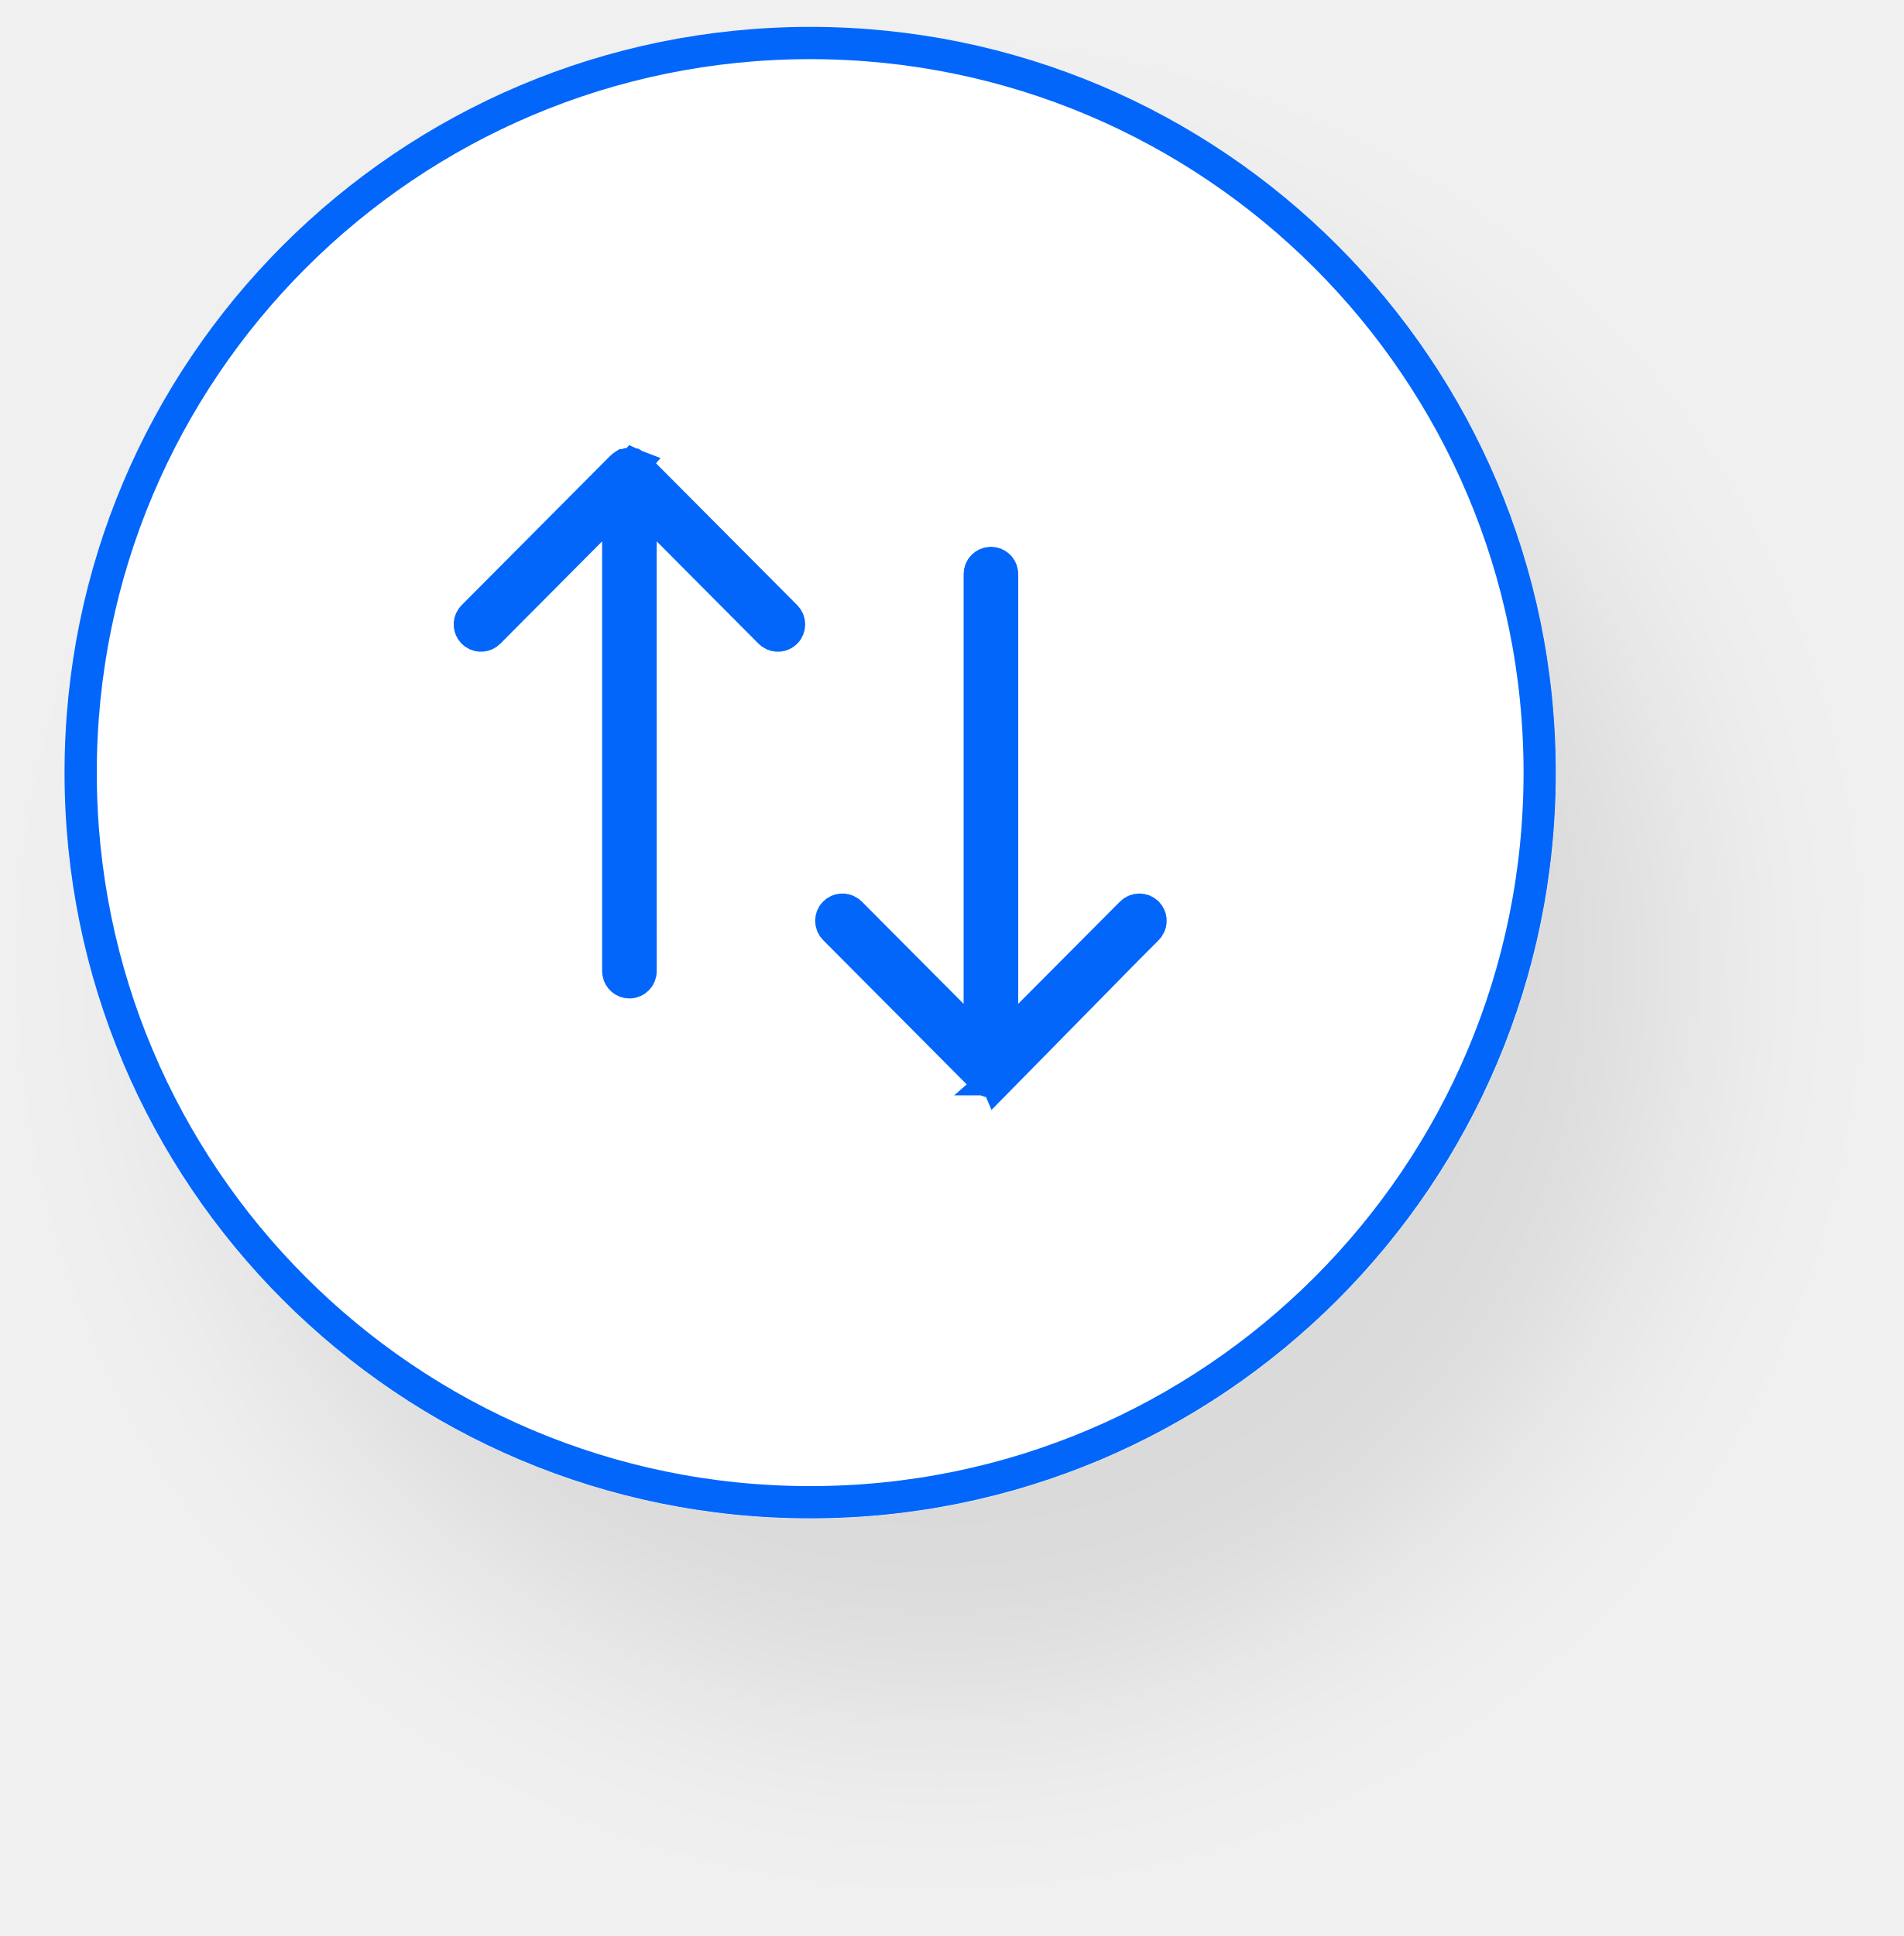
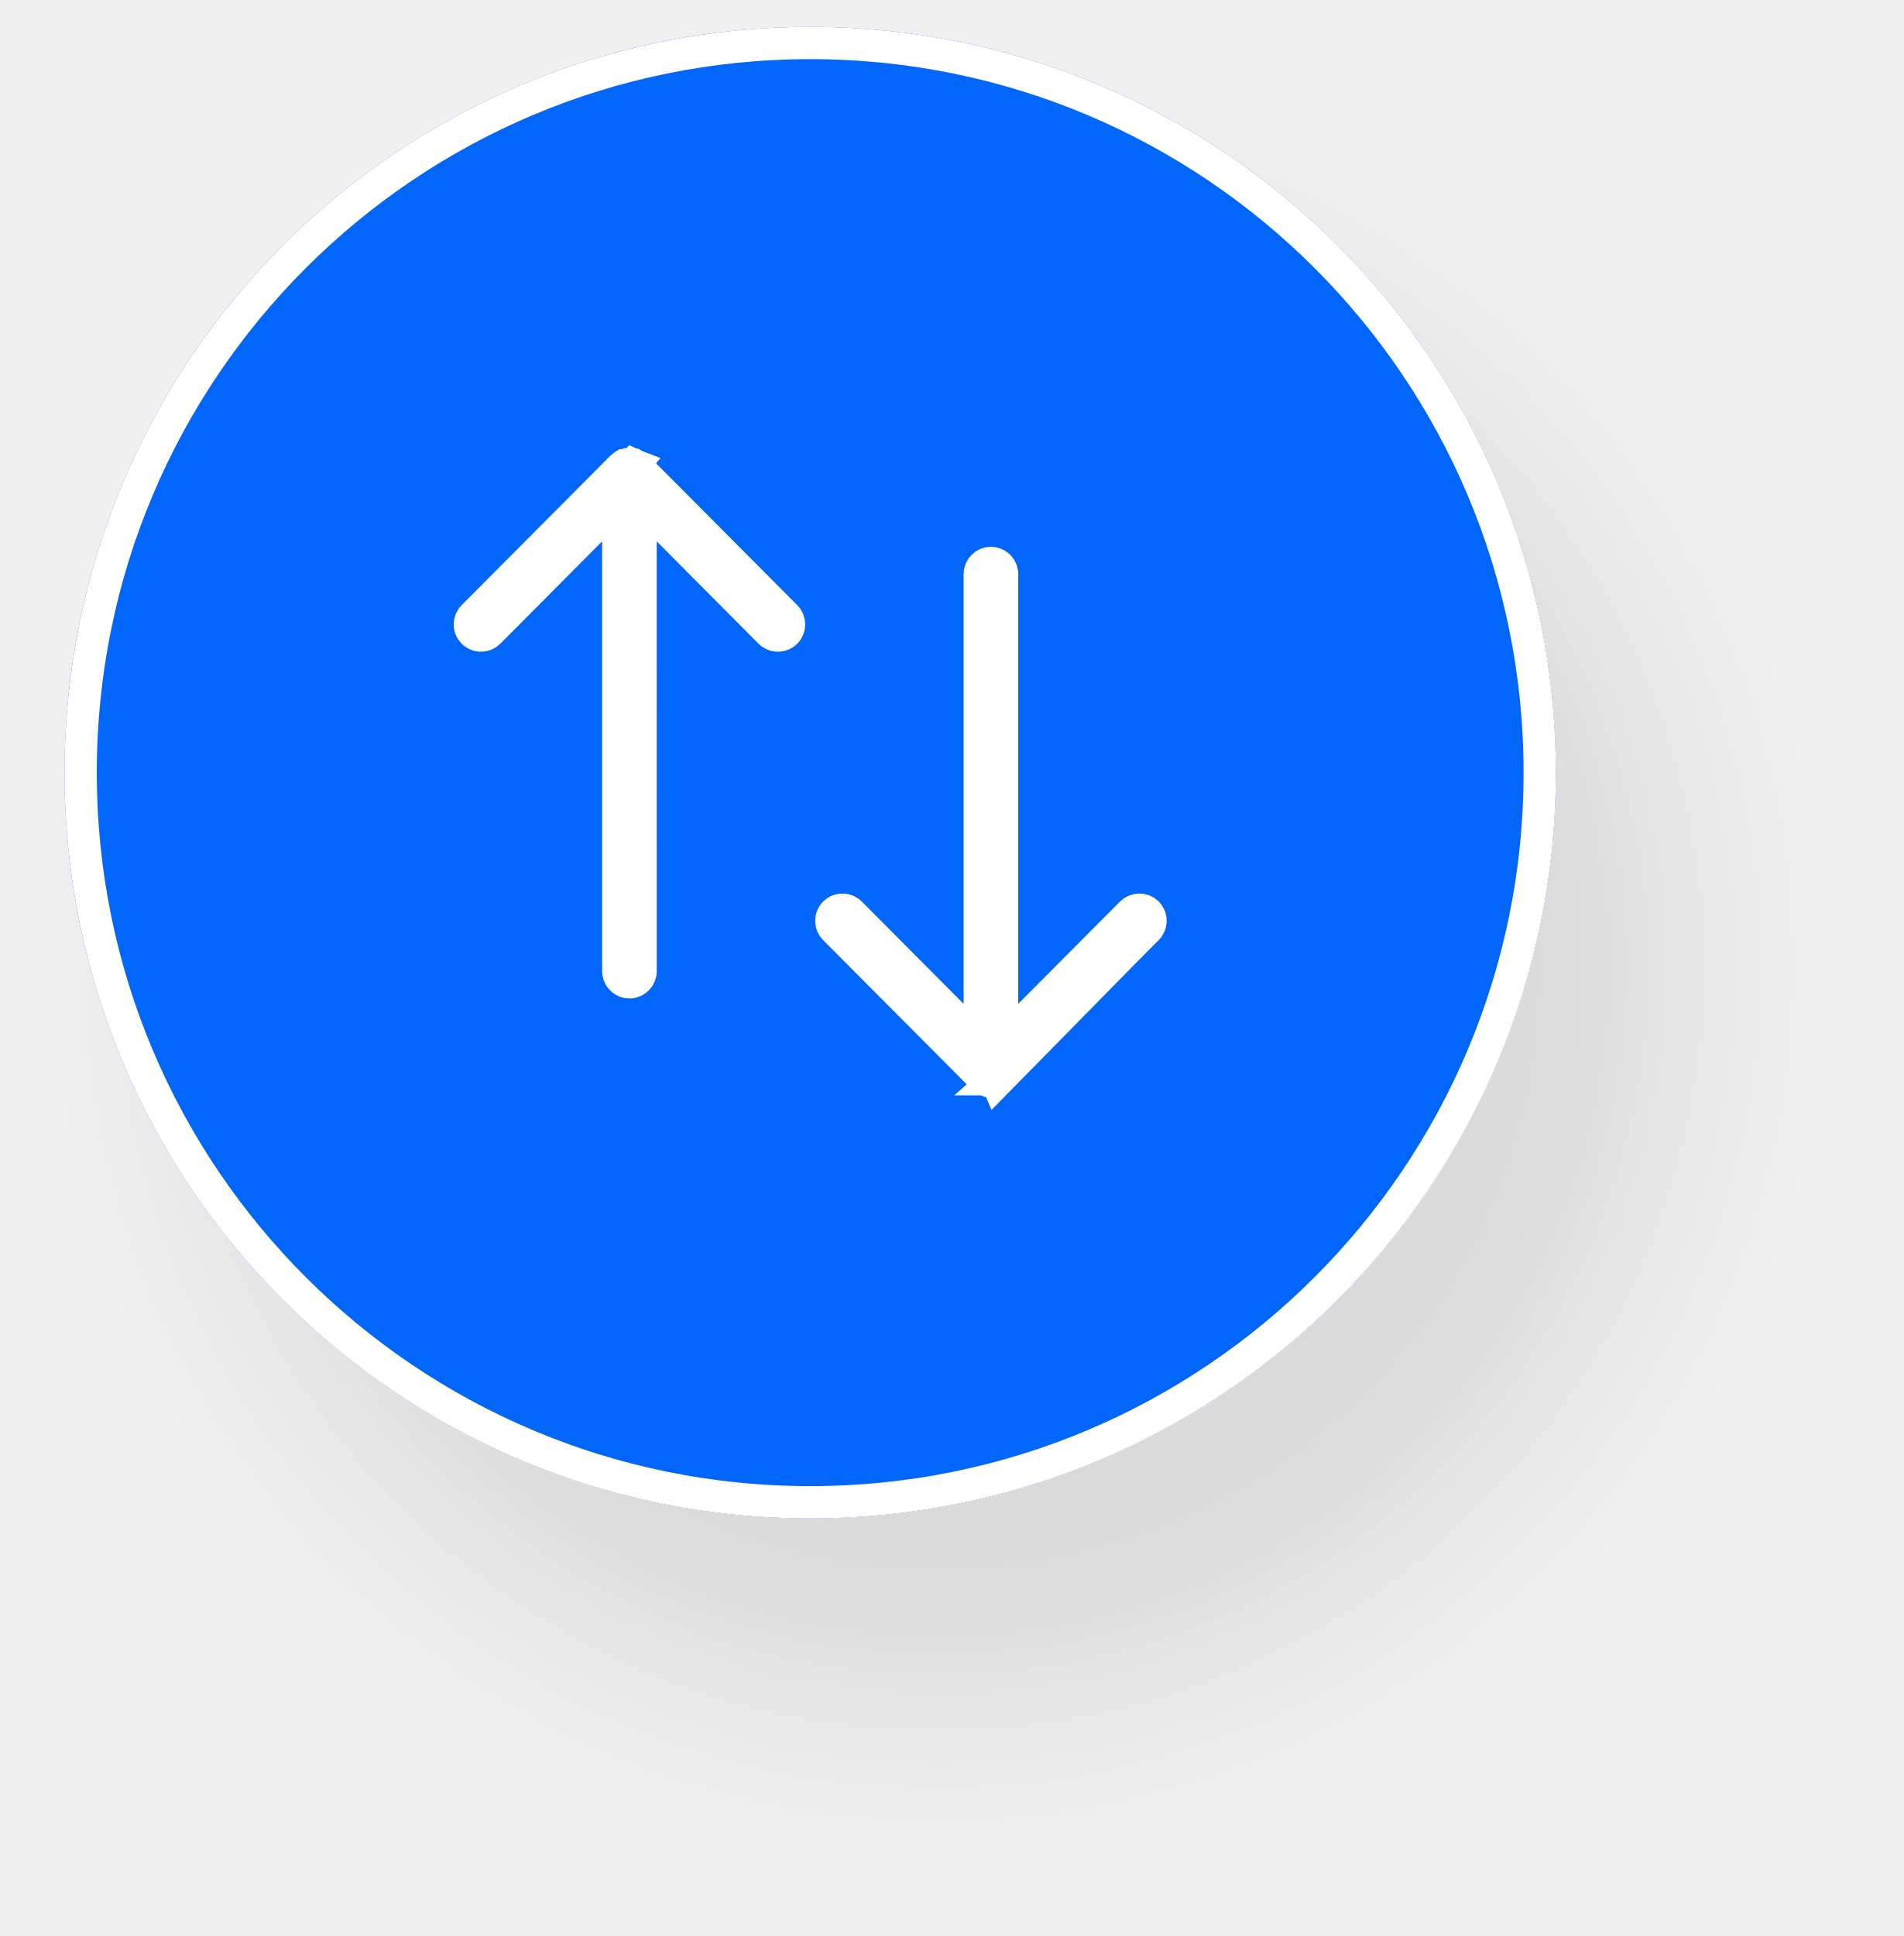
<svg xmlns="http://www.w3.org/2000/svg" width="59" height="60" viewBox="0 0 59 60" fill="none">
  <g filter="url(#filter0_d_4_76905)">
-     <circle cx="25.112" cy="23.945" r="23.112" fill="white" />
-     <circle cx="25.112" cy="23.945" r="22.612" stroke="#0366FB" />
+     <circle cx="25.112" cy="23.945" r="23.112" fill="#0366FB" />
+     <circle cx="25.112" cy="23.945" r="22.612" stroke="white" />
  </g>
-   <path d="M35.604 28.731C35.695 28.596 35.68 28.411 35.561 28.292C35.425 28.157 35.206 28.158 35.071 28.293L35.071 28.293L31.915 31.462L31.061 32.319L31.061 31.109L31.061 17.809L31.056 17.731C31.027 17.569 30.885 17.446 30.715 17.446C30.523 17.446 30.368 17.601 30.368 17.792L30.368 31.111L30.368 32.322L29.514 31.464L26.371 28.306L26.307 28.251C26.173 28.159 25.987 28.173 25.868 28.292C25.732 28.427 25.732 28.646 25.867 28.782L30.412 33.348L30.413 33.349L30.47 33.405C30.48 33.416 30.492 33.426 30.504 33.436L30.514 33.443L30.514 33.443L30.515 33.444L30.524 33.45C30.53 33.454 30.538 33.459 30.55 33.466C30.553 33.468 30.554 33.468 30.554 33.468C30.554 33.468 30.554 33.468 30.554 33.468L30.561 33.471L30.569 33.475C30.584 33.482 30.576 33.478 30.591 33.485C30.597 33.487 30.6 33.488 30.602 33.489L30.613 33.492L30.613 33.492C30.622 33.495 30.623 33.495 30.625 33.495C30.627 33.496 30.629 33.496 30.636 33.498C30.642 33.5 30.645 33.5 30.647 33.501L30.658 33.502L30.658 33.502C30.661 33.503 30.664 33.503 30.667 33.504L30.729 33.507L30.732 33.507C30.732 33.507 30.732 33.507 30.732 33.507C30.738 33.507 30.742 33.506 30.746 33.506L30.756 33.504L30.756 33.504L30.769 33.503L30.777 33.502C30.783 33.501 30.788 33.499 30.791 33.499L30.8 33.496L30.8 33.496C30.808 33.494 30.811 33.493 30.823 33.49C30.828 33.488 30.832 33.487 30.833 33.486L30.843 33.482L30.843 33.482C30.85 33.48 30.857 33.476 30.869 33.471C30.87 33.471 30.871 33.47 30.872 33.47C30.873 33.469 30.875 33.468 30.878 33.467L30.899 33.516L35.604 28.731ZM35.604 28.731L35.549 28.795L30.972 33.393M35.604 28.731L30.972 33.393M30.972 33.393L30.911 33.447C30.91 33.447 30.91 33.447 30.91 33.447L30.972 33.393ZM15.153 19.597L18.308 16.426L19.163 15.567L19.163 16.779L19.163 30.081L19.169 30.159C19.197 30.321 19.339 30.444 19.51 30.444C19.701 30.444 19.856 30.289 19.856 30.098L19.855 16.778L19.855 15.566L20.71 16.425L23.853 19.584L23.917 19.639C24.052 19.731 24.237 19.717 24.356 19.598C24.492 19.463 24.492 19.244 24.357 19.108L19.768 14.498L19.707 14.445L19.706 14.444L19.698 14.439C19.692 14.434 19.686 14.431 19.675 14.424C19.674 14.424 19.674 14.424 19.674 14.424C19.673 14.423 19.672 14.423 19.672 14.423L19.665 14.42L19.657 14.416C19.651 14.413 19.645 14.41 19.634 14.405L15.153 19.597ZM15.153 19.597C15.035 19.716 14.849 19.731 14.715 19.64L14.654 19.587C14.543 19.468 14.532 19.29 14.62 19.159L14.675 19.095L19.252 14.497L19.313 14.444C19.314 14.443 19.314 14.443 19.315 14.443C19.326 14.436 19.334 14.431 19.34 14.427L19.346 14.424L19.352 14.42C19.352 14.42 19.352 14.42 19.352 14.42C19.353 14.42 19.354 14.42 19.355 14.419C19.367 14.414 19.374 14.411 19.381 14.408L19.381 14.408L19.391 14.404C19.393 14.403 19.396 14.402 19.401 14.4C19.404 14.399 19.406 14.399 19.408 14.398C19.415 14.396 19.419 14.395 19.425 14.394L19.425 14.394L19.435 14.391C19.437 14.39 19.44 14.39 19.446 14.389C19.45 14.388 19.453 14.388 19.456 14.387C19.461 14.387 19.463 14.386 19.469 14.386L19.469 14.386L19.481 14.384C19.483 14.384 19.486 14.383 19.492 14.383C19.492 14.383 19.492 14.383 19.493 14.383L19.495 14.383L19.557 14.386C19.56 14.387 19.563 14.387 19.566 14.388L19.566 14.388L19.578 14.389C19.579 14.39 19.583 14.39 19.588 14.392C19.592 14.393 19.594 14.393 19.597 14.394C19.603 14.396 19.607 14.397 19.613 14.399L19.612 14.399L19.625 14.402C19.626 14.402 19.628 14.403 19.633 14.405L15.153 19.597Z" stroke="#0366FB" />
+   <path d="M35.604 28.731C35.695 28.596 35.68 28.411 35.561 28.292C35.425 28.157 35.206 28.158 35.071 28.293L35.071 28.293L31.915 31.462L31.061 32.319L31.061 31.109L31.061 17.809L31.056 17.731C31.027 17.569 30.885 17.446 30.715 17.446C30.523 17.446 30.368 17.601 30.368 17.792L30.368 31.111L30.368 32.322L29.514 31.464L26.371 28.306L26.307 28.251C26.173 28.159 25.987 28.173 25.868 28.292C25.732 28.427 25.732 28.646 25.867 28.782L30.412 33.348L30.413 33.349L30.47 33.405C30.48 33.416 30.492 33.426 30.504 33.436L30.514 33.443L30.514 33.443L30.515 33.444L30.524 33.45C30.53 33.454 30.538 33.459 30.55 33.466C30.553 33.468 30.554 33.468 30.554 33.468C30.554 33.468 30.554 33.468 30.554 33.468L30.561 33.471L30.569 33.475C30.584 33.482 30.576 33.478 30.591 33.485C30.597 33.487 30.6 33.488 30.602 33.489L30.613 33.492L30.613 33.492C30.622 33.495 30.623 33.495 30.625 33.495C30.627 33.496 30.629 33.496 30.636 33.498C30.642 33.5 30.645 33.5 30.647 33.501L30.658 33.502L30.658 33.502C30.661 33.503 30.664 33.503 30.667 33.504L30.729 33.507L30.732 33.507C30.732 33.507 30.732 33.507 30.732 33.507C30.738 33.507 30.742 33.506 30.746 33.506L30.756 33.504L30.756 33.504L30.769 33.503L30.777 33.502C30.783 33.501 30.788 33.499 30.791 33.499L30.8 33.496L30.8 33.496C30.808 33.494 30.811 33.493 30.823 33.49C30.828 33.488 30.832 33.487 30.833 33.486L30.843 33.482L30.843 33.482C30.85 33.48 30.857 33.476 30.869 33.471C30.87 33.471 30.871 33.47 30.872 33.47C30.873 33.469 30.875 33.468 30.878 33.467L30.899 33.516L35.604 28.731ZM35.604 28.731L35.549 28.795L30.972 33.393M35.604 28.731L30.972 33.393M30.972 33.393L30.911 33.447C30.91 33.447 30.91 33.447 30.91 33.447L30.972 33.393ZM15.153 19.597L18.308 16.426L19.163 15.567L19.163 16.779L19.163 30.081L19.169 30.159C19.197 30.321 19.339 30.444 19.51 30.444C19.701 30.444 19.856 30.289 19.856 30.098L19.855 16.778L19.855 15.566L20.71 16.425L23.853 19.584L23.917 19.639C24.052 19.731 24.237 19.717 24.356 19.598C24.492 19.463 24.492 19.244 24.357 19.108L19.768 14.498L19.707 14.445L19.706 14.444L19.698 14.439C19.692 14.434 19.686 14.431 19.675 14.424C19.674 14.424 19.674 14.424 19.674 14.424C19.673 14.423 19.672 14.423 19.672 14.423L19.665 14.42L19.657 14.416C19.651 14.413 19.645 14.41 19.634 14.405L15.153 19.597ZM15.153 19.597C15.035 19.716 14.849 19.731 14.715 19.64L14.654 19.587C14.543 19.468 14.532 19.29 14.62 19.159L14.675 19.095L19.252 14.497L19.313 14.444C19.314 14.443 19.314 14.443 19.315 14.443C19.326 14.436 19.334 14.431 19.34 14.427L19.346 14.424L19.352 14.42C19.352 14.42 19.352 14.42 19.352 14.42C19.353 14.42 19.354 14.42 19.355 14.419C19.367 14.414 19.374 14.411 19.381 14.408L19.381 14.408L19.391 14.404C19.393 14.403 19.396 14.402 19.401 14.4C19.404 14.399 19.406 14.399 19.408 14.398C19.415 14.396 19.419 14.395 19.425 14.394L19.425 14.394L19.435 14.391C19.437 14.39 19.44 14.39 19.446 14.389C19.45 14.388 19.453 14.388 19.456 14.387C19.461 14.387 19.463 14.386 19.469 14.386L19.469 14.386L19.481 14.384C19.483 14.384 19.486 14.383 19.492 14.383C19.492 14.383 19.492 14.383 19.493 14.383L19.495 14.383L19.557 14.386C19.56 14.387 19.563 14.387 19.566 14.388L19.566 14.388L19.578 14.389C19.579 14.39 19.583 14.39 19.588 14.392C19.592 14.393 19.594 14.393 19.597 14.394C19.603 14.396 19.607 14.397 19.613 14.399L19.612 14.399L19.625 14.402C19.626 14.402 19.628 14.403 19.633 14.405L15.153 19.597Z" stroke="white" />
  <defs>
    <filter id="filter0_d_4_76905" x="0" y="0.833" width="58.225" height="58.224" filterUnits="userSpaceOnUse" color-interpolation-filters="sRGB">
      <feFlood flood-opacity="0" result="BackgroundImageFix" />
      <feColorMatrix in="SourceAlpha" type="matrix" values="0 0 0 0 0 0 0 0 0 0 0 0 0 0 0 0 0 0 127 0" result="hardAlpha" />
      <feOffset dx="4" dy="6" />
      <feGaussianBlur stdDeviation="3" />
      <feComposite in2="hardAlpha" operator="out" />
      <feColorMatrix type="matrix" values="0 0 0 0 0 0 0 0 0 0 0 0 0 0 0 0 0 0 0.09 0" />
      <feBlend mode="multiply" in2="BackgroundImageFix" result="effect1_dropShadow_4_76905" />
      <feBlend mode="normal" in="SourceGraphic" in2="effect1_dropShadow_4_76905" result="shape" />
    </filter>
  </defs>
</svg>
